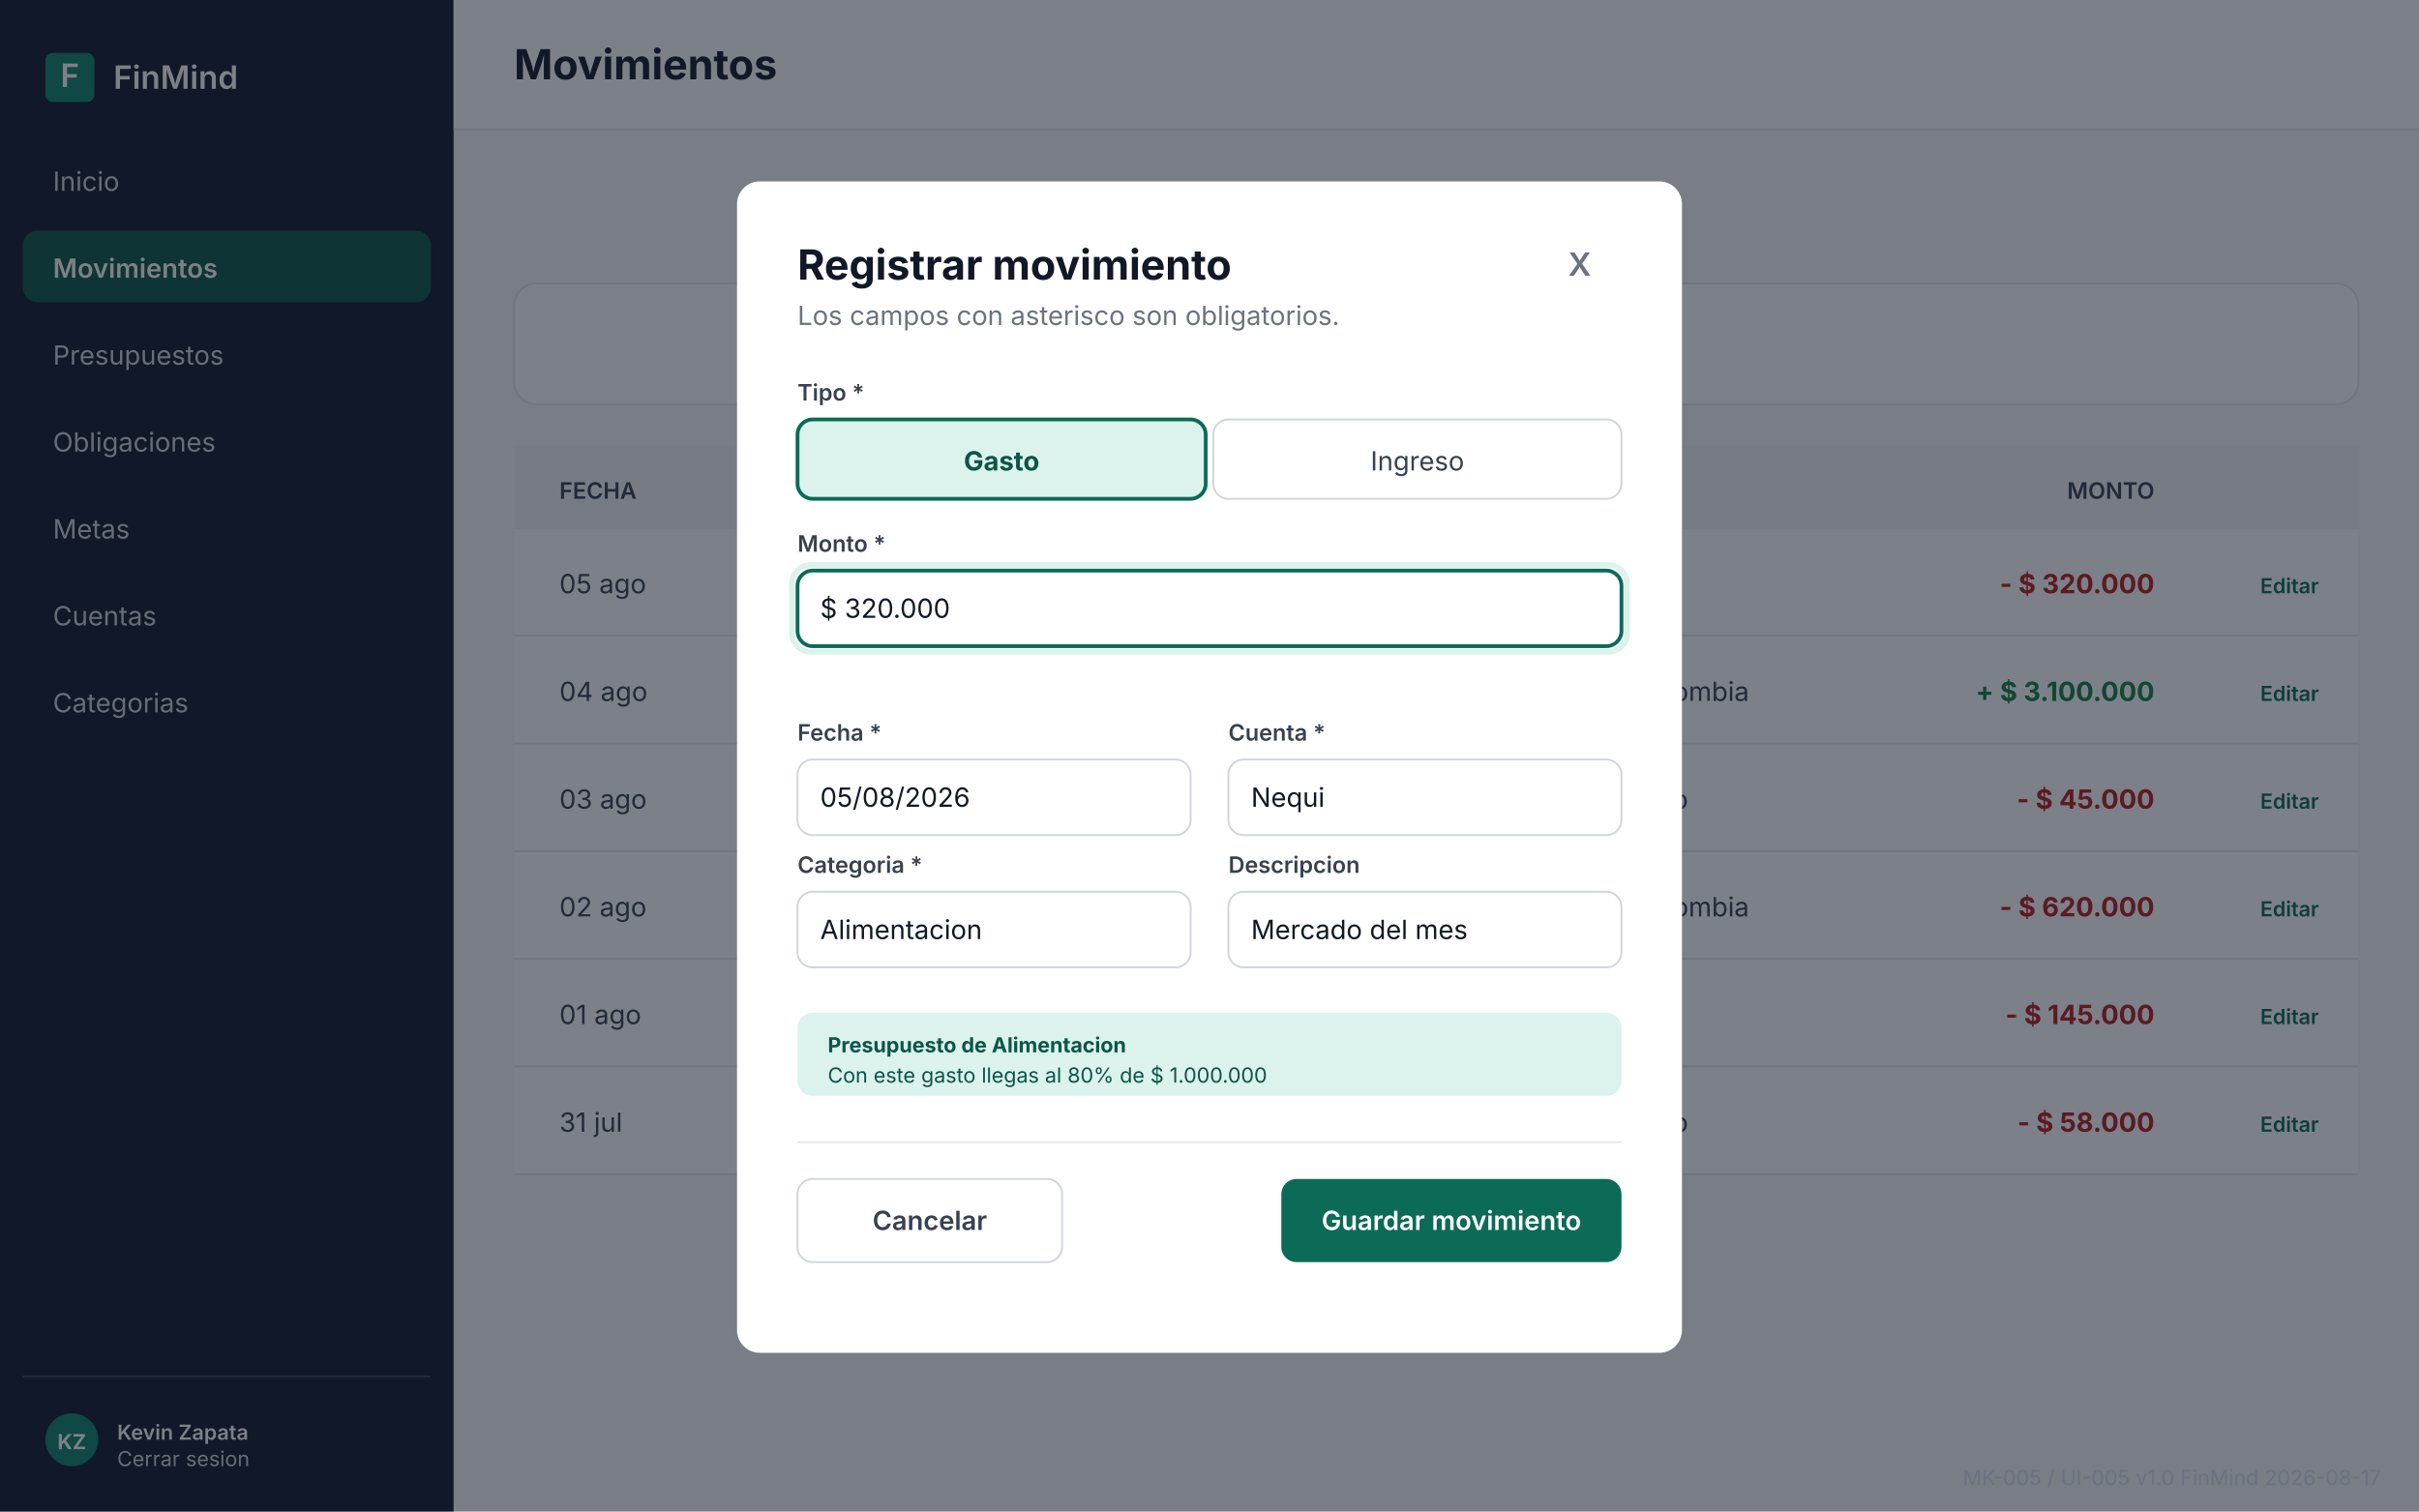
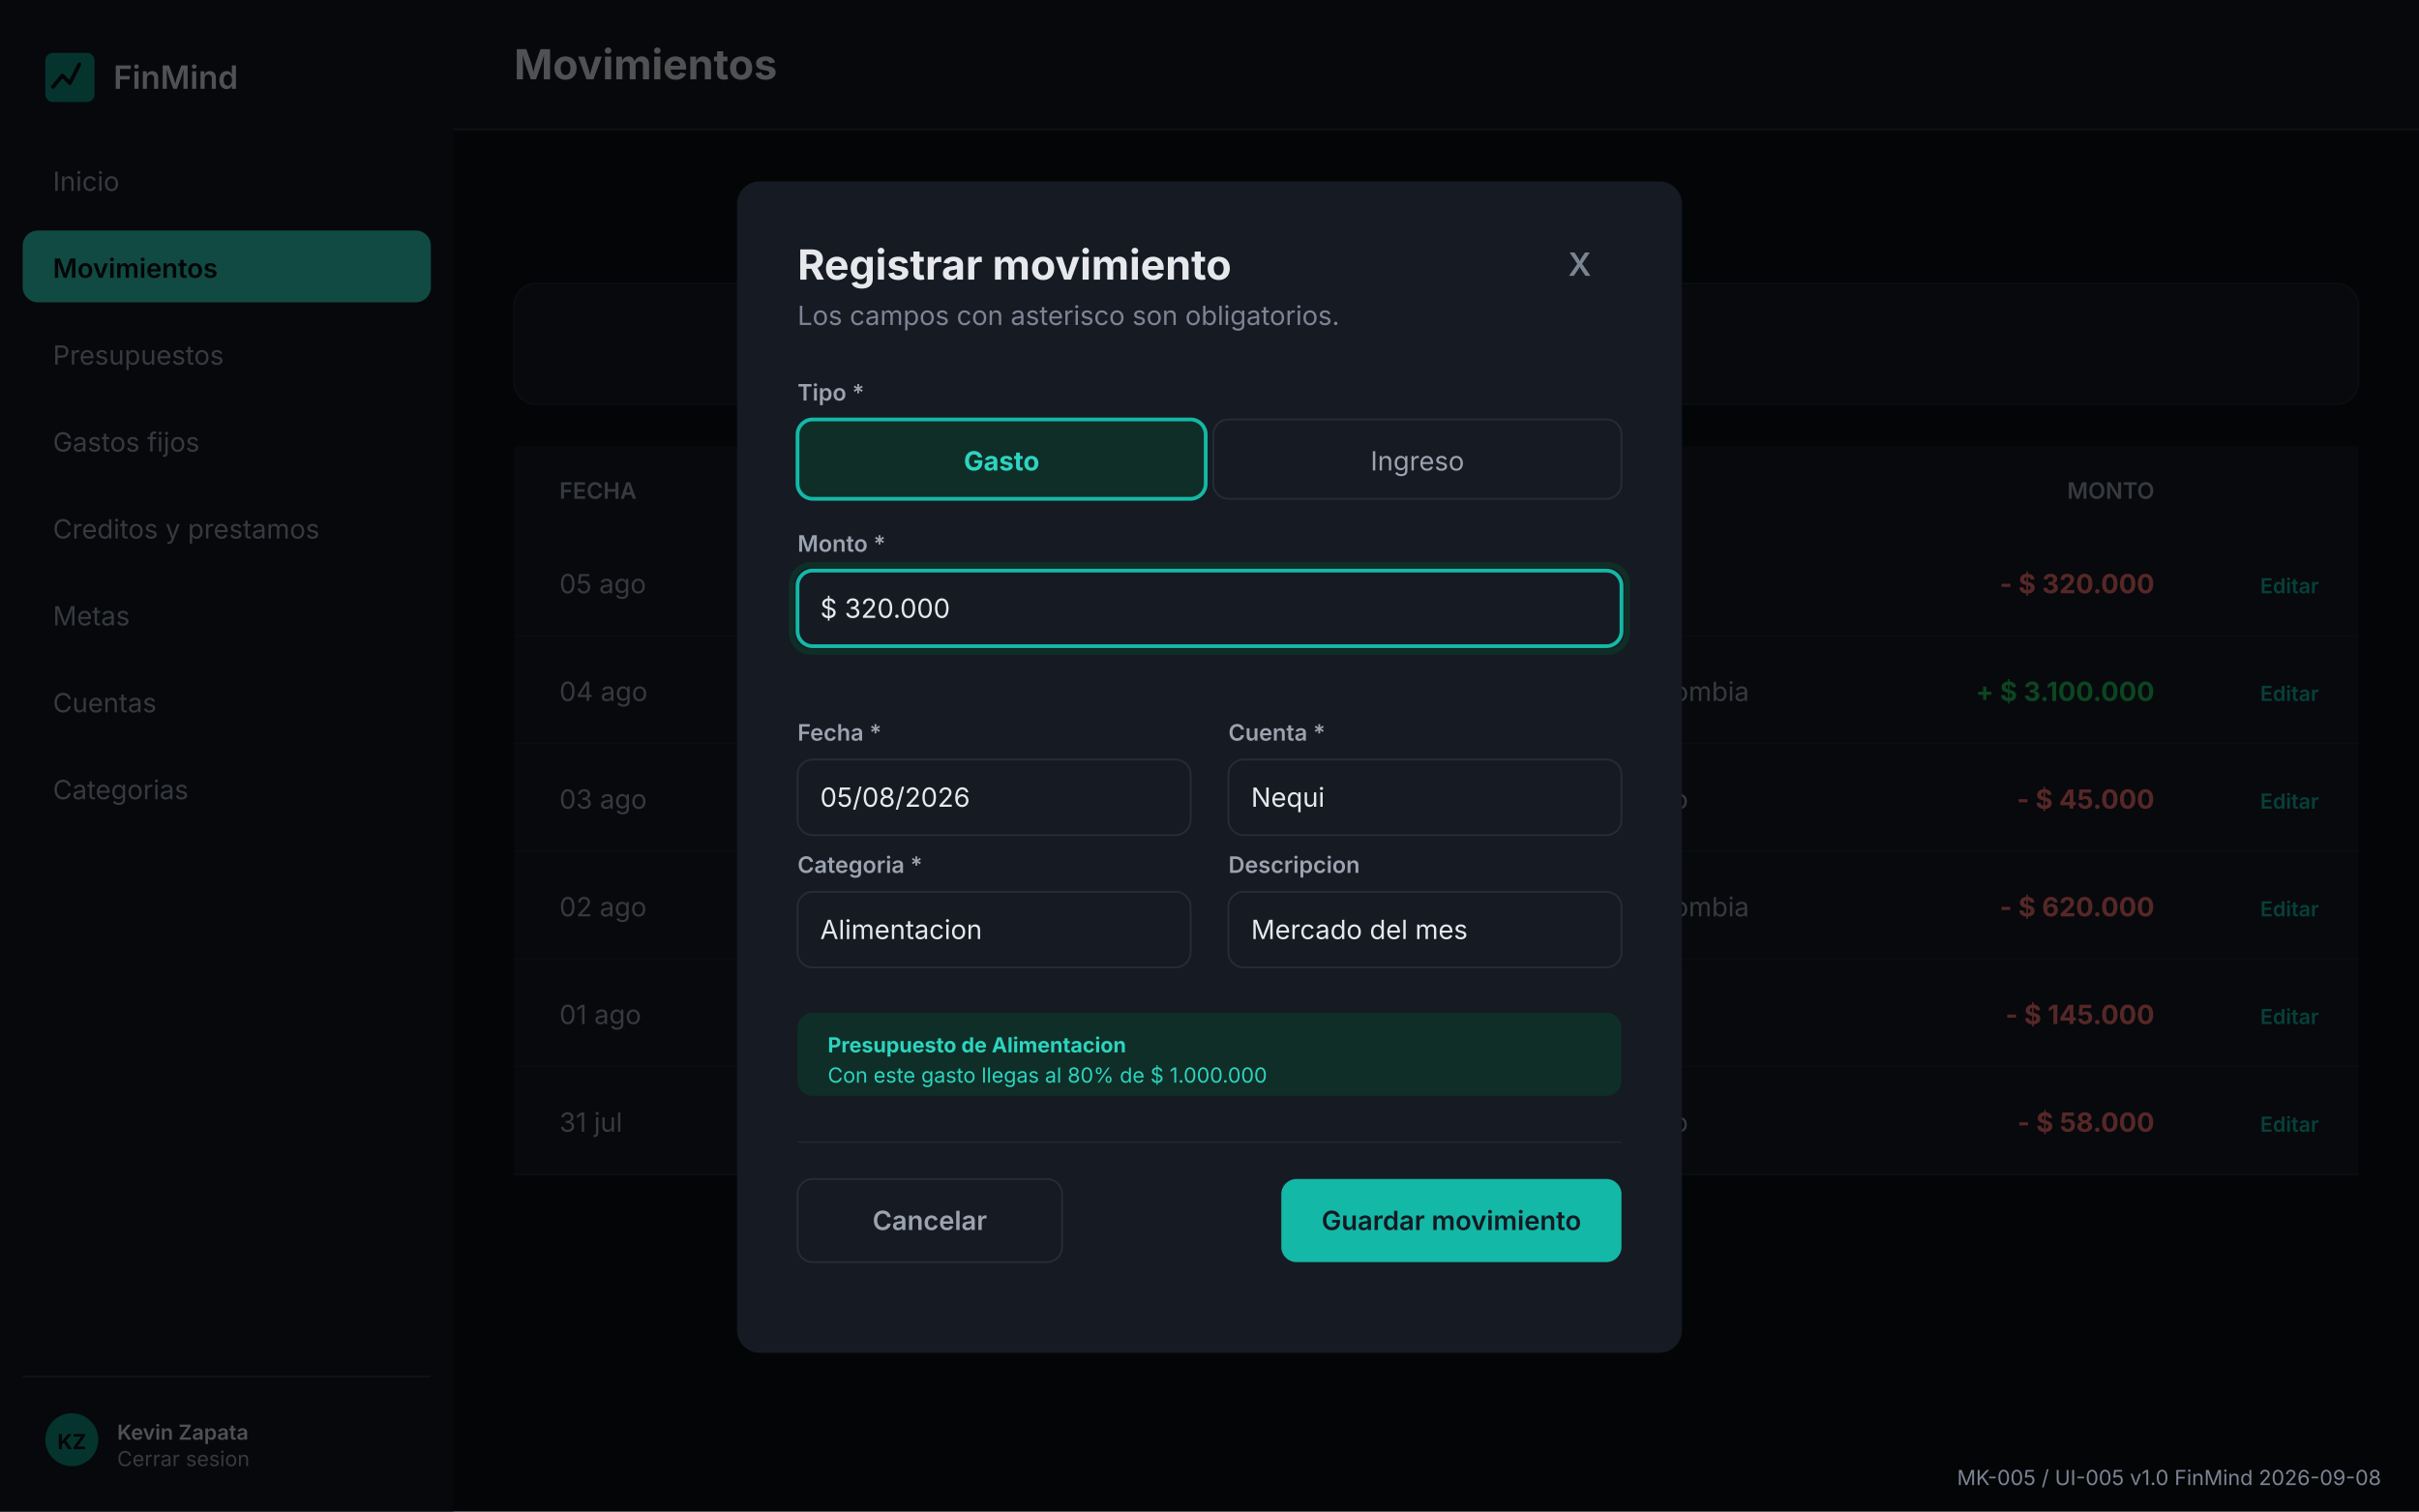
<svg xmlns="http://www.w3.org/2000/svg" viewBox="0 0 1280 800" width="1280" height="800" role="img" aria-labelledby="t d">
-   <rect x="0" y="0" width="1280" height="800" rx="0" fill="#F7F8FA" />
-   <rect x="0" y="0" width="240" height="800" rx="0" fill="#111827" />
-   <rect x="24" y="28" width="26" height="26" rx="4" fill="#0E8368" />
-   <text x="37" y="46" font-family="Inter, 'Segoe UI', system-ui, sans-serif" font-size="17" font-weight="600" fill="#FFFFFF" text-anchor="middle">F</text>
-   <text x="60" y="47" font-family="Inter, 'Segoe UI', system-ui, sans-serif" font-size="17" font-weight="600" fill="#FFFFFF" text-anchor="start">FinMind</text>
-   <text x="28" y="101" font-family="Inter, 'Segoe UI', system-ui, sans-serif" font-size="14" font-weight="400" fill="#D1D5DB" text-anchor="start">Inicio</text>
-   <rect x="12" y="122" width="216" height="38" rx="8" fill="#0A5647" />
-   <text x="28" y="147" font-family="Inter, 'Segoe UI', system-ui, sans-serif" font-size="14" font-weight="600" fill="#FFFFFF" text-anchor="start">Movimientos</text>
-   <text x="28" y="193" font-family="Inter, 'Segoe UI', system-ui, sans-serif" font-size="14" font-weight="400" fill="#D1D5DB" text-anchor="start">Presupuestos</text>
-   <text x="28" y="239" font-family="Inter, 'Segoe UI', system-ui, sans-serif" font-size="14" font-weight="400" fill="#D1D5DB" text-anchor="start">Obligaciones</text>
-   <text x="28" y="285" font-family="Inter, 'Segoe UI', system-ui, sans-serif" font-size="14" font-weight="400" fill="#D1D5DB" text-anchor="start">Metas</text>
-   <text x="28" y="331" font-family="Inter, 'Segoe UI', system-ui, sans-serif" font-size="14" font-weight="400" fill="#D1D5DB" text-anchor="start">Cuentas</text>
-   <text x="28" y="377" font-family="Inter, 'Segoe UI', system-ui, sans-serif" font-size="14" font-weight="400" fill="#D1D5DB" text-anchor="start">Categorias</text>
-   <rect x="12" y="728" width="216" height="1" rx="0" fill="#374151" />
-   <rect x="24" y="748" width="28" height="28" rx="14" fill="#0E8368" />
-   <text x="38" y="767" font-family="Inter, 'Segoe UI', system-ui, sans-serif" font-size="11" font-weight="700" fill="#FFFFFF" text-anchor="middle">KZ</text>
-   <text x="62" y="762" font-family="Inter, 'Segoe UI', system-ui, sans-serif" font-size="11" font-weight="600" fill="#FFFFFF" text-anchor="start">Kevin Zapata</text>
-   <text x="62" y="776" font-family="Inter, 'Segoe UI', system-ui, sans-serif" font-size="11" font-weight="400" fill="#D1D5DB" text-anchor="start">Cerrar sesion</text>
-   <rect x="240" y="0" width="1040" height="68" rx="0" fill="#FFFFFF" />
-   <rect x="240" y="68" width="1040" height="1" rx="0" fill="#E5E7EB" />
-   <text x="272" y="42" font-family="Inter, 'Segoe UI', system-ui, sans-serif" font-size="22" font-weight="700" fill="#111827" text-anchor="start">Movimientos</text>
-   <rect x="272" y="150" width="976" height="64" rx="12" fill="#FFFFFF" stroke="#E5E7EB" stroke-width="1" />
-   <rect x="272" y="236" width="976" height="44" rx="0" fill="#F3F4F6" />
-   <text x="296" y="264" font-family="Inter, 'Segoe UI', system-ui, sans-serif" font-size="12" font-weight="600" fill="#374151" text-anchor="start">FECHA</text>
-   <text x="396" y="264" font-family="Inter, 'Segoe UI', system-ui, sans-serif" font-size="12" font-weight="600" fill="#374151" text-anchor="start">DESCRIPCION</text>
-   <text x="660" y="264" font-family="Inter, 'Segoe UI', system-ui, sans-serif" font-size="12" font-weight="600" fill="#374151" text-anchor="start">CATEGORIA</text>
-   <text x="840" y="264" font-family="Inter, 'Segoe UI', system-ui, sans-serif" font-size="12" font-weight="600" fill="#374151" text-anchor="start">CUENTA</text>
-   <text x="1140" y="264" font-family="Inter, 'Segoe UI', system-ui, sans-serif" font-size="12" font-weight="600" fill="#374151" text-anchor="end">MONTO</text>
-   <rect x="272" y="280" width="976" height="56" rx="0" fill="#FFFFFF" />
-   <rect x="272" y="336" width="976" height="1" rx="0" fill="#E5E7EB" />
-   <text x="296" y="314" font-family="Inter, 'Segoe UI', system-ui, sans-serif" font-size="14" font-weight="400" fill="#374151" text-anchor="start">05 ago</text>
-   <text x="396" y="314" font-family="Inter, 'Segoe UI', system-ui, sans-serif" font-size="14" font-weight="600" fill="#111827" text-anchor="start">Mercado del mes</text>
-   <rect x="660" y="298" width="104" height="22" rx="11" fill="#DCF2EC" />
-   <text x="670" y="313" font-family="Inter, 'Segoe UI', system-ui, sans-serif" font-size="11" font-weight="600" fill="#0A5647" text-anchor="start">Alimentacion</text>
-   <text x="840" y="314" font-family="Inter, 'Segoe UI', system-ui, sans-serif" font-size="14" font-weight="400" fill="#374151" text-anchor="start">Nequi</text>
-   <text x="1140" y="314" font-family="Inter, 'Segoe UI', system-ui, sans-serif" font-size="14" font-weight="700" fill="#B91C1C" text-anchor="end">- $ 320.000</text>
-   <text x="1196" y="314" font-family="Inter, 'Segoe UI', system-ui, sans-serif" font-size="11" font-weight="600" fill="#0B6B57" text-anchor="start">Editar</text>
-   <rect x="272" y="337" width="976" height="56" rx="0" fill="#FFFFFF" />
-   <rect x="272" y="393" width="976" height="1" rx="0" fill="#E5E7EB" />
-   <text x="296" y="371" font-family="Inter, 'Segoe UI', system-ui, sans-serif" font-size="14" font-weight="400" fill="#374151" text-anchor="start">04 ago</text>
-   <text x="396" y="371" font-family="Inter, 'Segoe UI', system-ui, sans-serif" font-size="14" font-weight="600" fill="#111827" text-anchor="start">Salario agosto</text>
-   <rect x="660" y="355" width="69" height="22" rx="11" fill="#DCF2EC" />
-   <text x="670" y="370" font-family="Inter, 'Segoe UI', system-ui, sans-serif" font-size="11" font-weight="600" fill="#0A5647" text-anchor="start">Salario</text>
-   <text x="840" y="371" font-family="Inter, 'Segoe UI', system-ui, sans-serif" font-size="14" font-weight="400" fill="#374151" text-anchor="start">Bancolombia</text>
-   <text x="1140" y="371" font-family="Inter, 'Segoe UI', system-ui, sans-serif" font-size="14" font-weight="700" fill="#15803D" text-anchor="end">+ $ 3.100.000</text>
-   <text x="1196" y="371" font-family="Inter, 'Segoe UI', system-ui, sans-serif" font-size="11" font-weight="600" fill="#0B6B57" text-anchor="start">Editar</text>
-   <rect x="272" y="394" width="976" height="56" rx="0" fill="#FFFFFF" />
-   <rect x="272" y="450" width="976" height="1" rx="0" fill="#E5E7EB" />
-   <text x="296" y="428" font-family="Inter, 'Segoe UI', system-ui, sans-serif" font-size="14" font-weight="400" fill="#374151" text-anchor="start">03 ago</text>
-   <text x="396" y="428" font-family="Inter, 'Segoe UI', system-ui, sans-serif" font-size="14" font-weight="600" fill="#111827" text-anchor="start">Recarga transporte</text>
-   <rect x="660" y="412" width="90" height="22" rx="11" fill="#DCF2EC" />
-   <text x="670" y="427" font-family="Inter, 'Segoe UI', system-ui, sans-serif" font-size="11" font-weight="600" fill="#0A5647" text-anchor="start">Transporte</text>
-   <text x="840" y="428" font-family="Inter, 'Segoe UI', system-ui, sans-serif" font-size="14" font-weight="400" fill="#374151" text-anchor="start">Efectivo</text>
-   <text x="1140" y="428" font-family="Inter, 'Segoe UI', system-ui, sans-serif" font-size="14" font-weight="700" fill="#B91C1C" text-anchor="end">- $ 45.000</text>
-   <text x="1196" y="428" font-family="Inter, 'Segoe UI', system-ui, sans-serif" font-size="11" font-weight="600" fill="#0B6B57" text-anchor="start">Editar</text>
-   <rect x="272" y="451" width="976" height="56" rx="0" fill="#FFFFFF" />
-   <rect x="272" y="507" width="976" height="1" rx="0" fill="#E5E7EB" />
-   <text x="296" y="485" font-family="Inter, 'Segoe UI', system-ui, sans-serif" font-size="14" font-weight="400" fill="#374151" text-anchor="start">02 ago</text>
-   <text x="396" y="485" font-family="Inter, 'Segoe UI', system-ui, sans-serif" font-size="14" font-weight="600" fill="#111827" text-anchor="start">Arriendo</text>
-   <rect x="660" y="469" width="76" height="22" rx="11" fill="#DCF2EC" />
-   <text x="670" y="484" font-family="Inter, 'Segoe UI', system-ui, sans-serif" font-size="11" font-weight="600" fill="#0A5647" text-anchor="start">Vivienda</text>
-   <text x="840" y="485" font-family="Inter, 'Segoe UI', system-ui, sans-serif" font-size="14" font-weight="400" fill="#374151" text-anchor="start">Bancolombia</text>
-   <text x="1140" y="485" font-family="Inter, 'Segoe UI', system-ui, sans-serif" font-size="14" font-weight="700" fill="#B91C1C" text-anchor="end">- $ 620.000</text>
-   <text x="1196" y="485" font-family="Inter, 'Segoe UI', system-ui, sans-serif" font-size="11" font-weight="600" fill="#0B6B57" text-anchor="start">Editar</text>
-   <rect x="272" y="508" width="976" height="56" rx="0" fill="#FFFFFF" />
-   <rect x="272" y="564" width="976" height="1" rx="0" fill="#E5E7EB" />
-   <text x="296" y="542" font-family="Inter, 'Segoe UI', system-ui, sans-serif" font-size="14" font-weight="400" fill="#374151" text-anchor="start">01 ago</text>
-   <text x="396" y="542" font-family="Inter, 'Segoe UI', system-ui, sans-serif" font-size="14" font-weight="600" fill="#111827" text-anchor="start">Internet y celular</text>
-   <rect x="660" y="526" width="83" height="22" rx="11" fill="#DCF2EC" />
-   <text x="670" y="541" font-family="Inter, 'Segoe UI', system-ui, sans-serif" font-size="11" font-weight="600" fill="#0A5647" text-anchor="start">Servicios</text>
-   <text x="840" y="542" font-family="Inter, 'Segoe UI', system-ui, sans-serif" font-size="14" font-weight="400" fill="#374151" text-anchor="start">Nequi</text>
-   <text x="1140" y="542" font-family="Inter, 'Segoe UI', system-ui, sans-serif" font-size="14" font-weight="700" fill="#B91C1C" text-anchor="end">- $ 145.000</text>
-   <text x="1196" y="542" font-family="Inter, 'Segoe UI', system-ui, sans-serif" font-size="11" font-weight="600" fill="#0B6B57" text-anchor="start">Editar</text>
-   <rect x="272" y="565" width="976" height="56" rx="0" fill="#FFFFFF" />
-   <rect x="272" y="621" width="976" height="1" rx="0" fill="#E5E7EB" />
-   <text x="296" y="599" font-family="Inter, 'Segoe UI', system-ui, sans-serif" font-size="14" font-weight="400" fill="#374151" text-anchor="start">31 jul</text>
-   <text x="396" y="599" font-family="Inter, 'Segoe UI', system-ui, sans-serif" font-size="14" font-weight="600" fill="#111827" text-anchor="start">Cine con amigos</text>
-   <rect x="660" y="583" width="125" height="22" rx="11" fill="#DCF2EC" />
-   <text x="670" y="598" font-family="Inter, 'Segoe UI', system-ui, sans-serif" font-size="11" font-weight="600" fill="#0A5647" text-anchor="start">Entretenimiento</text>
-   <text x="840" y="599" font-family="Inter, 'Segoe UI', system-ui, sans-serif" font-size="14" font-weight="400" fill="#374151" text-anchor="start">Efectivo</text>
-   <text x="1140" y="599" font-family="Inter, 'Segoe UI', system-ui, sans-serif" font-size="14" font-weight="700" fill="#B91C1C" text-anchor="end">- $ 58.000</text>
-   <text x="1196" y="599" font-family="Inter, 'Segoe UI', system-ui, sans-serif" font-size="11" font-weight="600" fill="#0B6B57" text-anchor="start">Editar</text>
-   <rect x="0" y="0" width="1280" height="800" fill="#111827" opacity="0.55" />
-   <rect x="390" y="96" width="500" height="620" rx="12" fill="#FFFFFF" />
-   <text x="422" y="148" font-family="Inter, 'Segoe UI', system-ui, sans-serif" font-size="22" font-weight="700" fill="#111827" text-anchor="start">Registrar movimiento</text>
-   <text x="422" y="172" font-family="Inter, 'Segoe UI', system-ui, sans-serif" font-size="14" font-weight="400" fill="#6B7280" text-anchor="start">Los campos con asterisco son obligatorios.</text>
-   <text x="842" y="146" font-family="Inter, 'Segoe UI', system-ui, sans-serif" font-size="17" font-weight="600" fill="#6B7280" text-anchor="end">X</text>
-   <text x="422" y="212" font-family="Inter, 'Segoe UI', system-ui, sans-serif" font-size="12" font-weight="600" fill="#374151" text-anchor="start">Tipo *</text>
-   <rect x="422" y="222" width="216" height="42" rx="8" fill="#DCF2EC" stroke="#0B6B57" stroke-width="2" />
-   <text x="530" y="249" font-family="Inter, 'Segoe UI', system-ui, sans-serif" font-size="14" font-weight="700" fill="#0A5647" text-anchor="middle">Gasto</text>
-   <rect x="642" y="222" width="216" height="42" rx="8" fill="#FFFFFF" stroke="#D1D5DB" stroke-width="1" />
-   <text x="750" y="249" font-family="Inter, 'Segoe UI', system-ui, sans-serif" font-size="14" font-weight="400" fill="#374151" text-anchor="middle">Ingreso</text>
-   <text x="422" y="292" font-family="Inter, 'Segoe UI', system-ui, sans-serif" font-size="12" font-weight="600" fill="#374151" text-anchor="start">Monto *</text>
-   <rect x="422" y="302" width="436" height="40" rx="8" fill="#FFFFFF" stroke="#0B6B57" stroke-width="2" />
-   <rect x="419" y="299" width="442" height="46" rx="10" fill="none" stroke="#DCF2EC" stroke-width="3" />
-   <text x="434" y="327" font-family="Inter, 'Segoe UI', system-ui, sans-serif" font-size="14" font-weight="400" fill="#111827" text-anchor="start">$ 320.000</text>
-   <text x="422" y="392" font-family="Inter, 'Segoe UI', system-ui, sans-serif" font-size="12" font-weight="600" fill="#374151" text-anchor="start">Fecha *</text>
-   <rect x="422" y="402" width="208" height="40" rx="8" fill="#FFFFFF" stroke="#D1D5DB" stroke-width="1" />
-   <text x="434" y="427" font-family="Inter, 'Segoe UI', system-ui, sans-serif" font-size="14" font-weight="400" fill="#111827" text-anchor="start">05/08/2026</text>
-   <text x="422" y="462" font-family="Inter, 'Segoe UI', system-ui, sans-serif" font-size="12" font-weight="600" fill="#374151" text-anchor="start">Categoria *</text>
-   <rect x="422" y="472" width="208" height="40" rx="8" fill="#FFFFFF" stroke="#D1D5DB" stroke-width="1" />
-   <text x="434" y="497" font-family="Inter, 'Segoe UI', system-ui, sans-serif" font-size="14" font-weight="400" fill="#111827" text-anchor="start">Alimentacion</text>
-   <text x="650" y="392" font-family="Inter, 'Segoe UI', system-ui, sans-serif" font-size="12" font-weight="600" fill="#374151" text-anchor="start">Cuenta *</text>
-   <rect x="650" y="402" width="208" height="40" rx="8" fill="#FFFFFF" stroke="#D1D5DB" stroke-width="1" />
-   <text x="662" y="427" font-family="Inter, 'Segoe UI', system-ui, sans-serif" font-size="14" font-weight="400" fill="#111827" text-anchor="start">Nequi</text>
-   <text x="650" y="462" font-family="Inter, 'Segoe UI', system-ui, sans-serif" font-size="12" font-weight="600" fill="#374151" text-anchor="start">Descripcion</text>
-   <rect x="650" y="472" width="208" height="40" rx="8" fill="#FFFFFF" stroke="#D1D5DB" stroke-width="1" />
-   <text x="662" y="497" font-family="Inter, 'Segoe UI', system-ui, sans-serif" font-size="14" font-weight="400" fill="#111827" text-anchor="start">Mercado del mes</text>
-   <rect x="422" y="536" width="436" height="44" rx="8" fill="#DCF2EC" />
-   <text x="438" y="557" font-family="Inter, 'Segoe UI', system-ui, sans-serif" font-size="11" font-weight="700" fill="#0A5647" text-anchor="start">Presupuesto de Alimentacion</text>
-   <text x="438" y="573" font-family="Inter, 'Segoe UI', system-ui, sans-serif" font-size="11" font-weight="400" fill="#0A5647" text-anchor="start">Con este gasto llegas al 80% de $ 1.000.000</text>
-   <rect x="422" y="604" width="436" height="1" rx="0" fill="#E5E7EB" />
-   <rect x="422" y="624" width="140" height="44" rx="8" fill="#FFFFFF" stroke="#D1D5DB" stroke-width="1" />
-   <text x="492.0" y="651.0" font-family="Inter, 'Segoe UI', system-ui, sans-serif" font-size="14" font-weight="600" fill="#374151" text-anchor="middle">Cancelar</text>
-   <rect x="678" y="624" width="180" height="44" rx="8" fill="#0B6B57" />
-   <text x="768.0" y="651.0" font-family="Inter, 'Segoe UI', system-ui, sans-serif" font-size="14" font-weight="600" fill="#FFFFFF" text-anchor="middle">Guardar movimiento</text>
-   <text x="1260" y="786" font-family="Inter, 'Segoe UI', system-ui, sans-serif" font-size="11" font-weight="400" fill="#6B7280" text-anchor="end">MK-005 / UI-005  v1.0  FinMind  2026-08-17</text>
+   <rect x="0" y="0" width="1280" height="800" rx="0" fill="#0B0E14" />
+   <rect x="0" y="0" width="240" height="800" rx="0" fill="#12171F" />
+   <rect x="24" y="28" width="26" height="26" rx="4" fill="#0D9488" />
+   <polyline points="28,46 33,40 37,44 42,34" fill="none" stroke="#0B0E14" stroke-width="2" stroke-linecap="round" stroke-linejoin="round" />
+   <text x="60" y="47" font-family="Inter, 'Segoe UI', system-ui, sans-serif" font-size="17" font-weight="600" fill="#E6E8EC" text-anchor="start">FinMind</text>
+   <text x="28" y="101" font-family="Inter, 'Segoe UI', system-ui, sans-serif" font-size="14" font-weight="400" fill="#9BA3AF" text-anchor="start">Inicio</text>
+   <rect x="12" y="122" width="216" height="38" rx="8" fill="#2DD4BF" />
+   <text x="28" y="147" font-family="Inter, 'Segoe UI', system-ui, sans-serif" font-size="14" font-weight="600" fill="#0B0E14" text-anchor="start">Movimientos</text>
+   <text x="28" y="193" font-family="Inter, 'Segoe UI', system-ui, sans-serif" font-size="14" font-weight="400" fill="#9BA3AF" text-anchor="start">Presupuestos</text>
+   <text x="28" y="239" font-family="Inter, 'Segoe UI', system-ui, sans-serif" font-size="14" font-weight="400" fill="#9BA3AF" text-anchor="start">Gastos fijos</text>
+   <text x="28" y="285" font-family="Inter, 'Segoe UI', system-ui, sans-serif" font-size="14" font-weight="400" fill="#9BA3AF" text-anchor="start">Creditos y prestamos</text>
+   <text x="28" y="331" font-family="Inter, 'Segoe UI', system-ui, sans-serif" font-size="14" font-weight="400" fill="#9BA3AF" text-anchor="start">Metas</text>
+   <text x="28" y="377" font-family="Inter, 'Segoe UI', system-ui, sans-serif" font-size="14" font-weight="400" fill="#9BA3AF" text-anchor="start">Cuentas</text>
+   <text x="28" y="423" font-family="Inter, 'Segoe UI', system-ui, sans-serif" font-size="14" font-weight="400" fill="#9BA3AF" text-anchor="start">Categorias</text>
+   <rect x="12" y="728" width="216" height="1" rx="0" fill="#2A3240" />
+   <rect x="24" y="748" width="28" height="28" rx="14" fill="#0D9488" />
+   <text x="38" y="767" font-family="Inter, 'Segoe UI', system-ui, sans-serif" font-size="11" font-weight="700" fill="#0B0E14" text-anchor="middle">KZ</text>
+   <text x="62" y="762" font-family="Inter, 'Segoe UI', system-ui, sans-serif" font-size="11" font-weight="600" fill="#E6E8EC" text-anchor="start">Kevin Zapata</text>
+   <text x="62" y="776" font-family="Inter, 'Segoe UI', system-ui, sans-serif" font-size="11" font-weight="400" fill="#9BA3AF" text-anchor="start">Cerrar sesion</text>
+   <rect x="240" y="0" width="1040" height="68" rx="0" fill="#12171F" />
+   <rect x="240" y="68" width="1040" height="1" rx="0" fill="#2A3240" />
+   <text x="272" y="42" font-family="Inter, 'Segoe UI', system-ui, sans-serif" font-size="22" font-weight="700" fill="#E6E8EC" text-anchor="start">Movimientos</text>
+   <rect x="272" y="150" width="976" height="64" rx="12" fill="#151A23" stroke="#1E2530" stroke-width="1" />
+   <rect x="272" y="236" width="976" height="44" rx="0" fill="#151A23" />
+   <text x="296" y="264" font-family="Inter, 'Segoe UI', system-ui, sans-serif" font-size="12" font-weight="600" fill="#9BA3AF" text-anchor="start">FECHA</text>
+   <text x="396" y="264" font-family="Inter, 'Segoe UI', system-ui, sans-serif" font-size="12" font-weight="600" fill="#9BA3AF" text-anchor="start">DESCRIPCION</text>
+   <text x="660" y="264" font-family="Inter, 'Segoe UI', system-ui, sans-serif" font-size="12" font-weight="600" fill="#9BA3AF" text-anchor="start">CATEGORIA</text>
+   <text x="840" y="264" font-family="Inter, 'Segoe UI', system-ui, sans-serif" font-size="12" font-weight="600" fill="#9BA3AF" text-anchor="start">CUENTA</text>
+   <text x="1140" y="264" font-family="Inter, 'Segoe UI', system-ui, sans-serif" font-size="12" font-weight="600" fill="#9BA3AF" text-anchor="end">MONTO</text>
+   <rect x="272" y="280" width="976" height="56" rx="0" fill="#151A23" />
+   <rect x="272" y="336" width="976" height="1" rx="0" fill="#1E2530" />
+   <text x="296" y="314" font-family="Inter, 'Segoe UI', system-ui, sans-serif" font-size="14" font-weight="400" fill="#9BA3AF" text-anchor="start">05 ago</text>
+   <text x="396" y="314" font-family="Inter, 'Segoe UI', system-ui, sans-serif" font-size="14" font-weight="600" fill="#E6E8EC" text-anchor="start">Mercado del mes</text>
+   <rect x="660" y="298" width="104" height="22" rx="11" fill="#0F2E27" />
+   <text x="670" y="313" font-family="Inter, 'Segoe UI', system-ui, sans-serif" font-size="11" font-weight="600" fill="#2DD4BF" text-anchor="start">Alimentacion</text>
+   <text x="840" y="314" font-family="Inter, 'Segoe UI', system-ui, sans-serif" font-size="14" font-weight="400" fill="#9BA3AF" text-anchor="start">Nequi</text>
+   <text x="1140" y="314" font-family="Inter, 'Segoe UI', system-ui, sans-serif" font-size="14" font-weight="700" fill="#F87171" text-anchor="end">- $ 320.000</text>
+   <text x="1196" y="314" font-family="Inter, 'Segoe UI', system-ui, sans-serif" font-size="11" font-weight="600" fill="#14B8A6" text-anchor="start">Editar</text>
+   <rect x="272" y="337" width="976" height="56" rx="0" fill="#151A23" />
+   <rect x="272" y="393" width="976" height="1" rx="0" fill="#1E2530" />
+   <text x="296" y="371" font-family="Inter, 'Segoe UI', system-ui, sans-serif" font-size="14" font-weight="400" fill="#9BA3AF" text-anchor="start">04 ago</text>
+   <text x="396" y="371" font-family="Inter, 'Segoe UI', system-ui, sans-serif" font-size="14" font-weight="600" fill="#E6E8EC" text-anchor="start">Salario agosto</text>
+   <rect x="660" y="355" width="69" height="22" rx="11" fill="#0F2E27" />
+   <text x="670" y="370" font-family="Inter, 'Segoe UI', system-ui, sans-serif" font-size="11" font-weight="600" fill="#2DD4BF" text-anchor="start">Salario</text>
+   <text x="840" y="371" font-family="Inter, 'Segoe UI', system-ui, sans-serif" font-size="14" font-weight="400" fill="#9BA3AF" text-anchor="start">Bancolombia</text>
+   <text x="1140" y="371" font-family="Inter, 'Segoe UI', system-ui, sans-serif" font-size="14" font-weight="700" fill="#22C55E" text-anchor="end">+ $ 3.100.000</text>
+   <text x="1196" y="371" font-family="Inter, 'Segoe UI', system-ui, sans-serif" font-size="11" font-weight="600" fill="#14B8A6" text-anchor="start">Editar</text>
+   <rect x="272" y="394" width="976" height="56" rx="0" fill="#151A23" />
+   <rect x="272" y="450" width="976" height="1" rx="0" fill="#1E2530" />
+   <text x="296" y="428" font-family="Inter, 'Segoe UI', system-ui, sans-serif" font-size="14" font-weight="400" fill="#9BA3AF" text-anchor="start">03 ago</text>
+   <text x="396" y="428" font-family="Inter, 'Segoe UI', system-ui, sans-serif" font-size="14" font-weight="600" fill="#E6E8EC" text-anchor="start">Recarga transporte</text>
+   <rect x="660" y="412" width="90" height="22" rx="11" fill="#0F2E27" />
+   <text x="670" y="427" font-family="Inter, 'Segoe UI', system-ui, sans-serif" font-size="11" font-weight="600" fill="#2DD4BF" text-anchor="start">Transporte</text>
+   <text x="840" y="428" font-family="Inter, 'Segoe UI', system-ui, sans-serif" font-size="14" font-weight="400" fill="#9BA3AF" text-anchor="start">Efectivo</text>
+   <text x="1140" y="428" font-family="Inter, 'Segoe UI', system-ui, sans-serif" font-size="14" font-weight="700" fill="#F87171" text-anchor="end">- $ 45.000</text>
+   <text x="1196" y="428" font-family="Inter, 'Segoe UI', system-ui, sans-serif" font-size="11" font-weight="600" fill="#14B8A6" text-anchor="start">Editar</text>
+   <rect x="272" y="451" width="976" height="56" rx="0" fill="#151A23" />
+   <rect x="272" y="507" width="976" height="1" rx="0" fill="#1E2530" />
+   <text x="296" y="485" font-family="Inter, 'Segoe UI', system-ui, sans-serif" font-size="14" font-weight="400" fill="#9BA3AF" text-anchor="start">02 ago</text>
+   <text x="396" y="485" font-family="Inter, 'Segoe UI', system-ui, sans-serif" font-size="14" font-weight="600" fill="#E6E8EC" text-anchor="start">Arriendo</text>
+   <rect x="660" y="469" width="76" height="22" rx="11" fill="#0F2E27" />
+   <text x="670" y="484" font-family="Inter, 'Segoe UI', system-ui, sans-serif" font-size="11" font-weight="600" fill="#2DD4BF" text-anchor="start">Vivienda</text>
+   <text x="840" y="485" font-family="Inter, 'Segoe UI', system-ui, sans-serif" font-size="14" font-weight="400" fill="#9BA3AF" text-anchor="start">Bancolombia</text>
+   <text x="1140" y="485" font-family="Inter, 'Segoe UI', system-ui, sans-serif" font-size="14" font-weight="700" fill="#F87171" text-anchor="end">- $ 620.000</text>
+   <text x="1196" y="485" font-family="Inter, 'Segoe UI', system-ui, sans-serif" font-size="11" font-weight="600" fill="#14B8A6" text-anchor="start">Editar</text>
+   <rect x="272" y="508" width="976" height="56" rx="0" fill="#151A23" />
+   <rect x="272" y="564" width="976" height="1" rx="0" fill="#1E2530" />
+   <text x="296" y="542" font-family="Inter, 'Segoe UI', system-ui, sans-serif" font-size="14" font-weight="400" fill="#9BA3AF" text-anchor="start">01 ago</text>
+   <text x="396" y="542" font-family="Inter, 'Segoe UI', system-ui, sans-serif" font-size="14" font-weight="600" fill="#E6E8EC" text-anchor="start">Internet y celular</text>
+   <rect x="660" y="526" width="83" height="22" rx="11" fill="#0F2E27" />
+   <text x="670" y="541" font-family="Inter, 'Segoe UI', system-ui, sans-serif" font-size="11" font-weight="600" fill="#2DD4BF" text-anchor="start">Servicios</text>
+   <text x="840" y="542" font-family="Inter, 'Segoe UI', system-ui, sans-serif" font-size="14" font-weight="400" fill="#9BA3AF" text-anchor="start">Nequi</text>
+   <text x="1140" y="542" font-family="Inter, 'Segoe UI', system-ui, sans-serif" font-size="14" font-weight="700" fill="#F87171" text-anchor="end">- $ 145.000</text>
+   <text x="1196" y="542" font-family="Inter, 'Segoe UI', system-ui, sans-serif" font-size="11" font-weight="600" fill="#14B8A6" text-anchor="start">Editar</text>
+   <rect x="272" y="565" width="976" height="56" rx="0" fill="#151A23" />
+   <rect x="272" y="621" width="976" height="1" rx="0" fill="#1E2530" />
+   <text x="296" y="599" font-family="Inter, 'Segoe UI', system-ui, sans-serif" font-size="14" font-weight="400" fill="#9BA3AF" text-anchor="start">31 jul</text>
+   <text x="396" y="599" font-family="Inter, 'Segoe UI', system-ui, sans-serif" font-size="14" font-weight="600" fill="#E6E8EC" text-anchor="start">Cine con amigos</text>
+   <rect x="660" y="583" width="125" height="22" rx="11" fill="#0F2E27" />
+   <text x="670" y="598" font-family="Inter, 'Segoe UI', system-ui, sans-serif" font-size="11" font-weight="600" fill="#2DD4BF" text-anchor="start">Entretenimiento</text>
+   <text x="840" y="599" font-family="Inter, 'Segoe UI', system-ui, sans-serif" font-size="14" font-weight="400" fill="#9BA3AF" text-anchor="start">Efectivo</text>
+   <text x="1140" y="599" font-family="Inter, 'Segoe UI', system-ui, sans-serif" font-size="14" font-weight="700" fill="#F87171" text-anchor="end">- $ 58.000</text>
+   <text x="1196" y="599" font-family="Inter, 'Segoe UI', system-ui, sans-serif" font-size="11" font-weight="600" fill="#14B8A6" text-anchor="start">Editar</text>
+   <rect x="0" y="0" width="1280" height="800" fill="#000000" opacity="0.65" />
+   <rect x="390" y="96" width="500" height="620" rx="12" fill="#151A23" />
+   <text x="422" y="148" font-family="Inter, 'Segoe UI', system-ui, sans-serif" font-size="22" font-weight="700" fill="#E6E8EC" text-anchor="start">Registrar movimiento</text>
+   <text x="422" y="172" font-family="Inter, 'Segoe UI', system-ui, sans-serif" font-size="14" font-weight="400" fill="#7C8493" text-anchor="start">Los campos con asterisco son obligatorios.</text>
+   <text x="842" y="146" font-family="Inter, 'Segoe UI', system-ui, sans-serif" font-size="17" font-weight="600" fill="#7C8493" text-anchor="end">X</text>
+   <text x="422" y="212" font-family="Inter, 'Segoe UI', system-ui, sans-serif" font-size="12" font-weight="600" fill="#9BA3AF" text-anchor="start">Tipo *</text>
+   <rect x="422" y="222" width="216" height="42" rx="8" fill="#0F2E27" stroke="#14B8A6" stroke-width="2" />
+   <text x="530" y="249" font-family="Inter, 'Segoe UI', system-ui, sans-serif" font-size="14" font-weight="700" fill="#2DD4BF" text-anchor="middle">Gasto</text>
+   <rect x="642" y="222" width="216" height="42" rx="8" fill="#151A23" stroke="#252C38" stroke-width="1" />
+   <text x="750" y="249" font-family="Inter, 'Segoe UI', system-ui, sans-serif" font-size="14" font-weight="400" fill="#9BA3AF" text-anchor="middle">Ingreso</text>
+   <text x="422" y="292" font-family="Inter, 'Segoe UI', system-ui, sans-serif" font-size="12" font-weight="600" fill="#9BA3AF" text-anchor="start">Monto *</text>
+   <rect x="422" y="302" width="436" height="40" rx="8" fill="#151A23" stroke="#14B8A6" stroke-width="2" />
+   <rect x="419" y="299" width="442" height="46" rx="10" fill="none" stroke="#0F2E27" stroke-width="3" />
+   <text x="434" y="327" font-family="Inter, 'Segoe UI', system-ui, sans-serif" font-size="14" font-weight="400" fill="#E6E8EC" text-anchor="start">$ 320.000</text>
+   <text x="422" y="392" font-family="Inter, 'Segoe UI', system-ui, sans-serif" font-size="12" font-weight="600" fill="#9BA3AF" text-anchor="start">Fecha *</text>
+   <rect x="422" y="402" width="208" height="40" rx="8" fill="#151A23" stroke="#252C38" stroke-width="1" />
+   <text x="434" y="427" font-family="Inter, 'Segoe UI', system-ui, sans-serif" font-size="14" font-weight="400" fill="#E6E8EC" text-anchor="start">05/08/2026</text>
+   <text x="422" y="462" font-family="Inter, 'Segoe UI', system-ui, sans-serif" font-size="12" font-weight="600" fill="#9BA3AF" text-anchor="start">Categoria *</text>
+   <rect x="422" y="472" width="208" height="40" rx="8" fill="#151A23" stroke="#252C38" stroke-width="1" />
+   <text x="434" y="497" font-family="Inter, 'Segoe UI', system-ui, sans-serif" font-size="14" font-weight="400" fill="#E6E8EC" text-anchor="start">Alimentacion</text>
+   <text x="650" y="392" font-family="Inter, 'Segoe UI', system-ui, sans-serif" font-size="12" font-weight="600" fill="#9BA3AF" text-anchor="start">Cuenta *</text>
+   <rect x="650" y="402" width="208" height="40" rx="8" fill="#151A23" stroke="#252C38" stroke-width="1" />
+   <text x="662" y="427" font-family="Inter, 'Segoe UI', system-ui, sans-serif" font-size="14" font-weight="400" fill="#E6E8EC" text-anchor="start">Nequi</text>
+   <text x="650" y="462" font-family="Inter, 'Segoe UI', system-ui, sans-serif" font-size="12" font-weight="600" fill="#9BA3AF" text-anchor="start">Descripcion</text>
+   <rect x="650" y="472" width="208" height="40" rx="8" fill="#151A23" stroke="#252C38" stroke-width="1" />
+   <text x="662" y="497" font-family="Inter, 'Segoe UI', system-ui, sans-serif" font-size="14" font-weight="400" fill="#E6E8EC" text-anchor="start">Mercado del mes</text>
+   <rect x="422" y="536" width="436" height="44" rx="8" fill="#0F2E27" />
+   <text x="438" y="557" font-family="Inter, 'Segoe UI', system-ui, sans-serif" font-size="11" font-weight="700" fill="#2DD4BF" text-anchor="start">Presupuesto de Alimentacion</text>
+   <text x="438" y="573" font-family="Inter, 'Segoe UI', system-ui, sans-serif" font-size="11" font-weight="400" fill="#2DD4BF" text-anchor="start">Con este gasto llegas al 80% de $ 1.000.000</text>
+   <rect x="422" y="604" width="436" height="1" rx="0" fill="#1E2530" />
+   <rect x="422" y="624" width="140" height="44" rx="8" fill="#151A23" stroke="#252C38" stroke-width="1" />
+   <text x="492.0" y="651.0" font-family="Inter, 'Segoe UI', system-ui, sans-serif" font-size="14" font-weight="600" fill="#9BA3AF" text-anchor="middle">Cancelar</text>
+   <rect x="678" y="624" width="180" height="44" rx="8" fill="#14B8A6" />
+   <text x="768.0" y="651.0" font-family="Inter, 'Segoe UI', system-ui, sans-serif" font-size="14" font-weight="600" fill="#151A23" text-anchor="middle">Guardar movimiento</text>
+   <text x="1260" y="786" font-family="Inter, 'Segoe UI', system-ui, sans-serif" font-size="11" font-weight="400" fill="#7C8493" text-anchor="end">MK-005 / UI-005  v1.0  FinMind  2026-09-08</text>
</svg>
